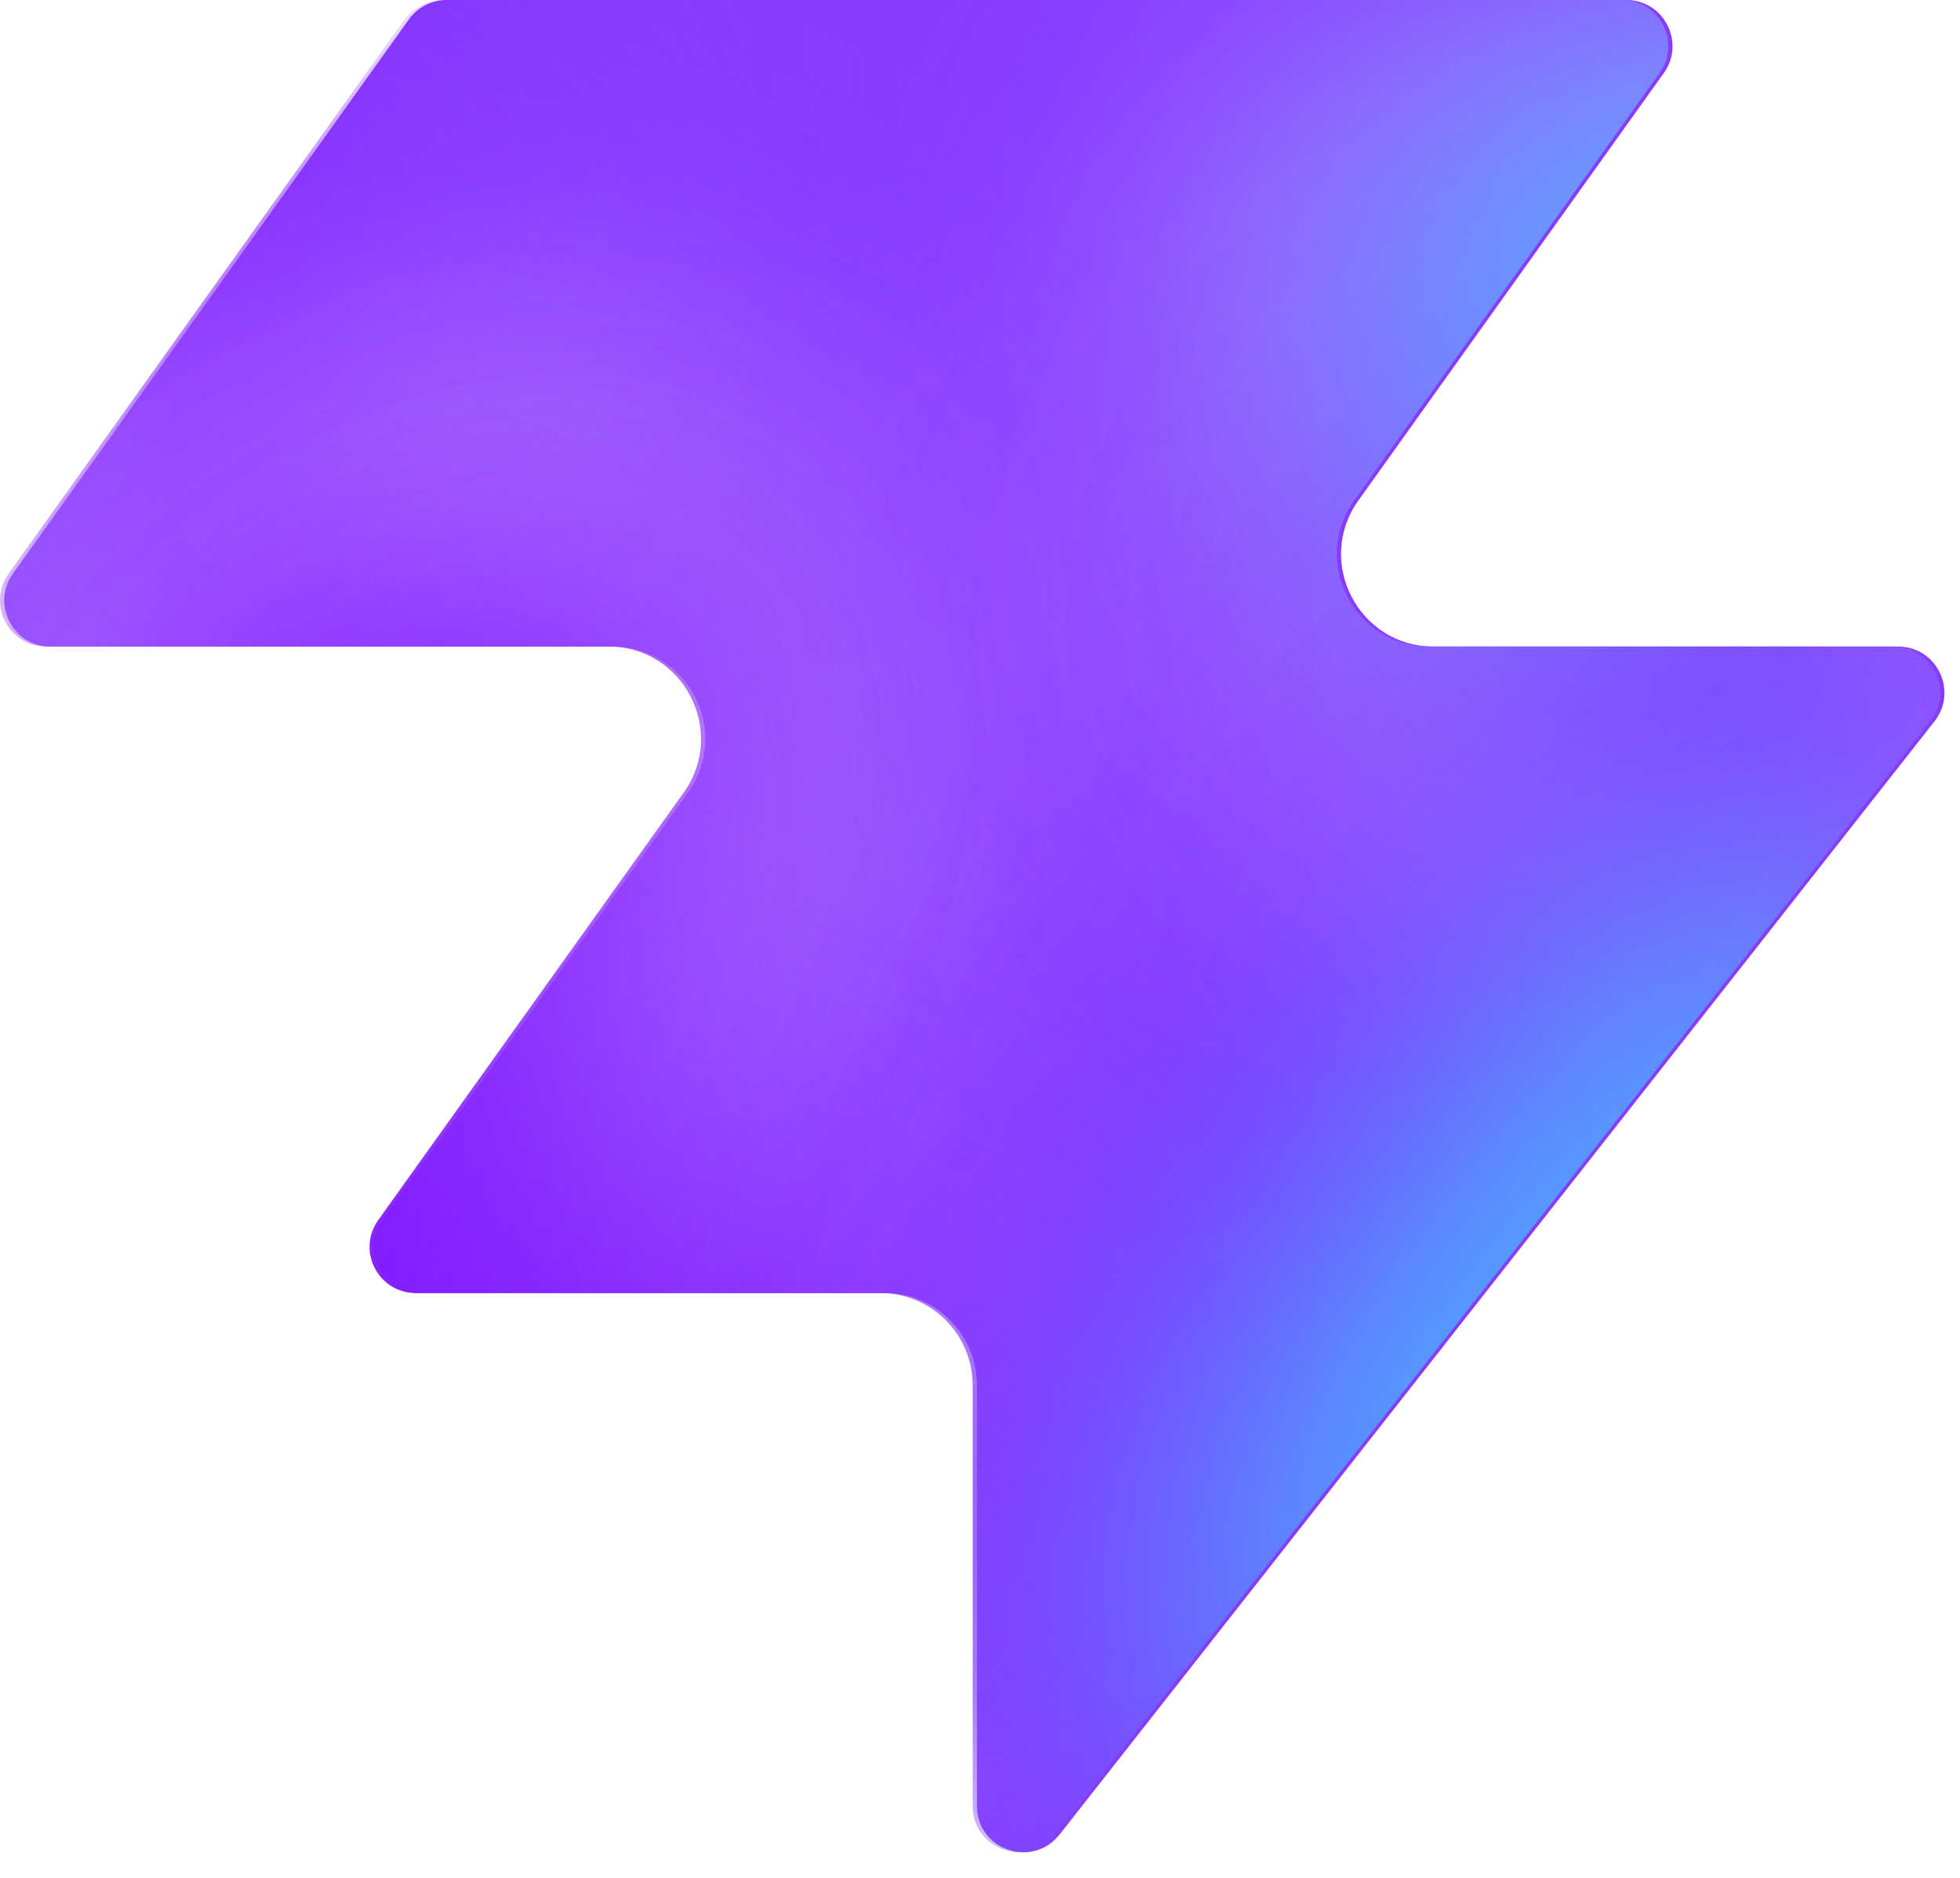
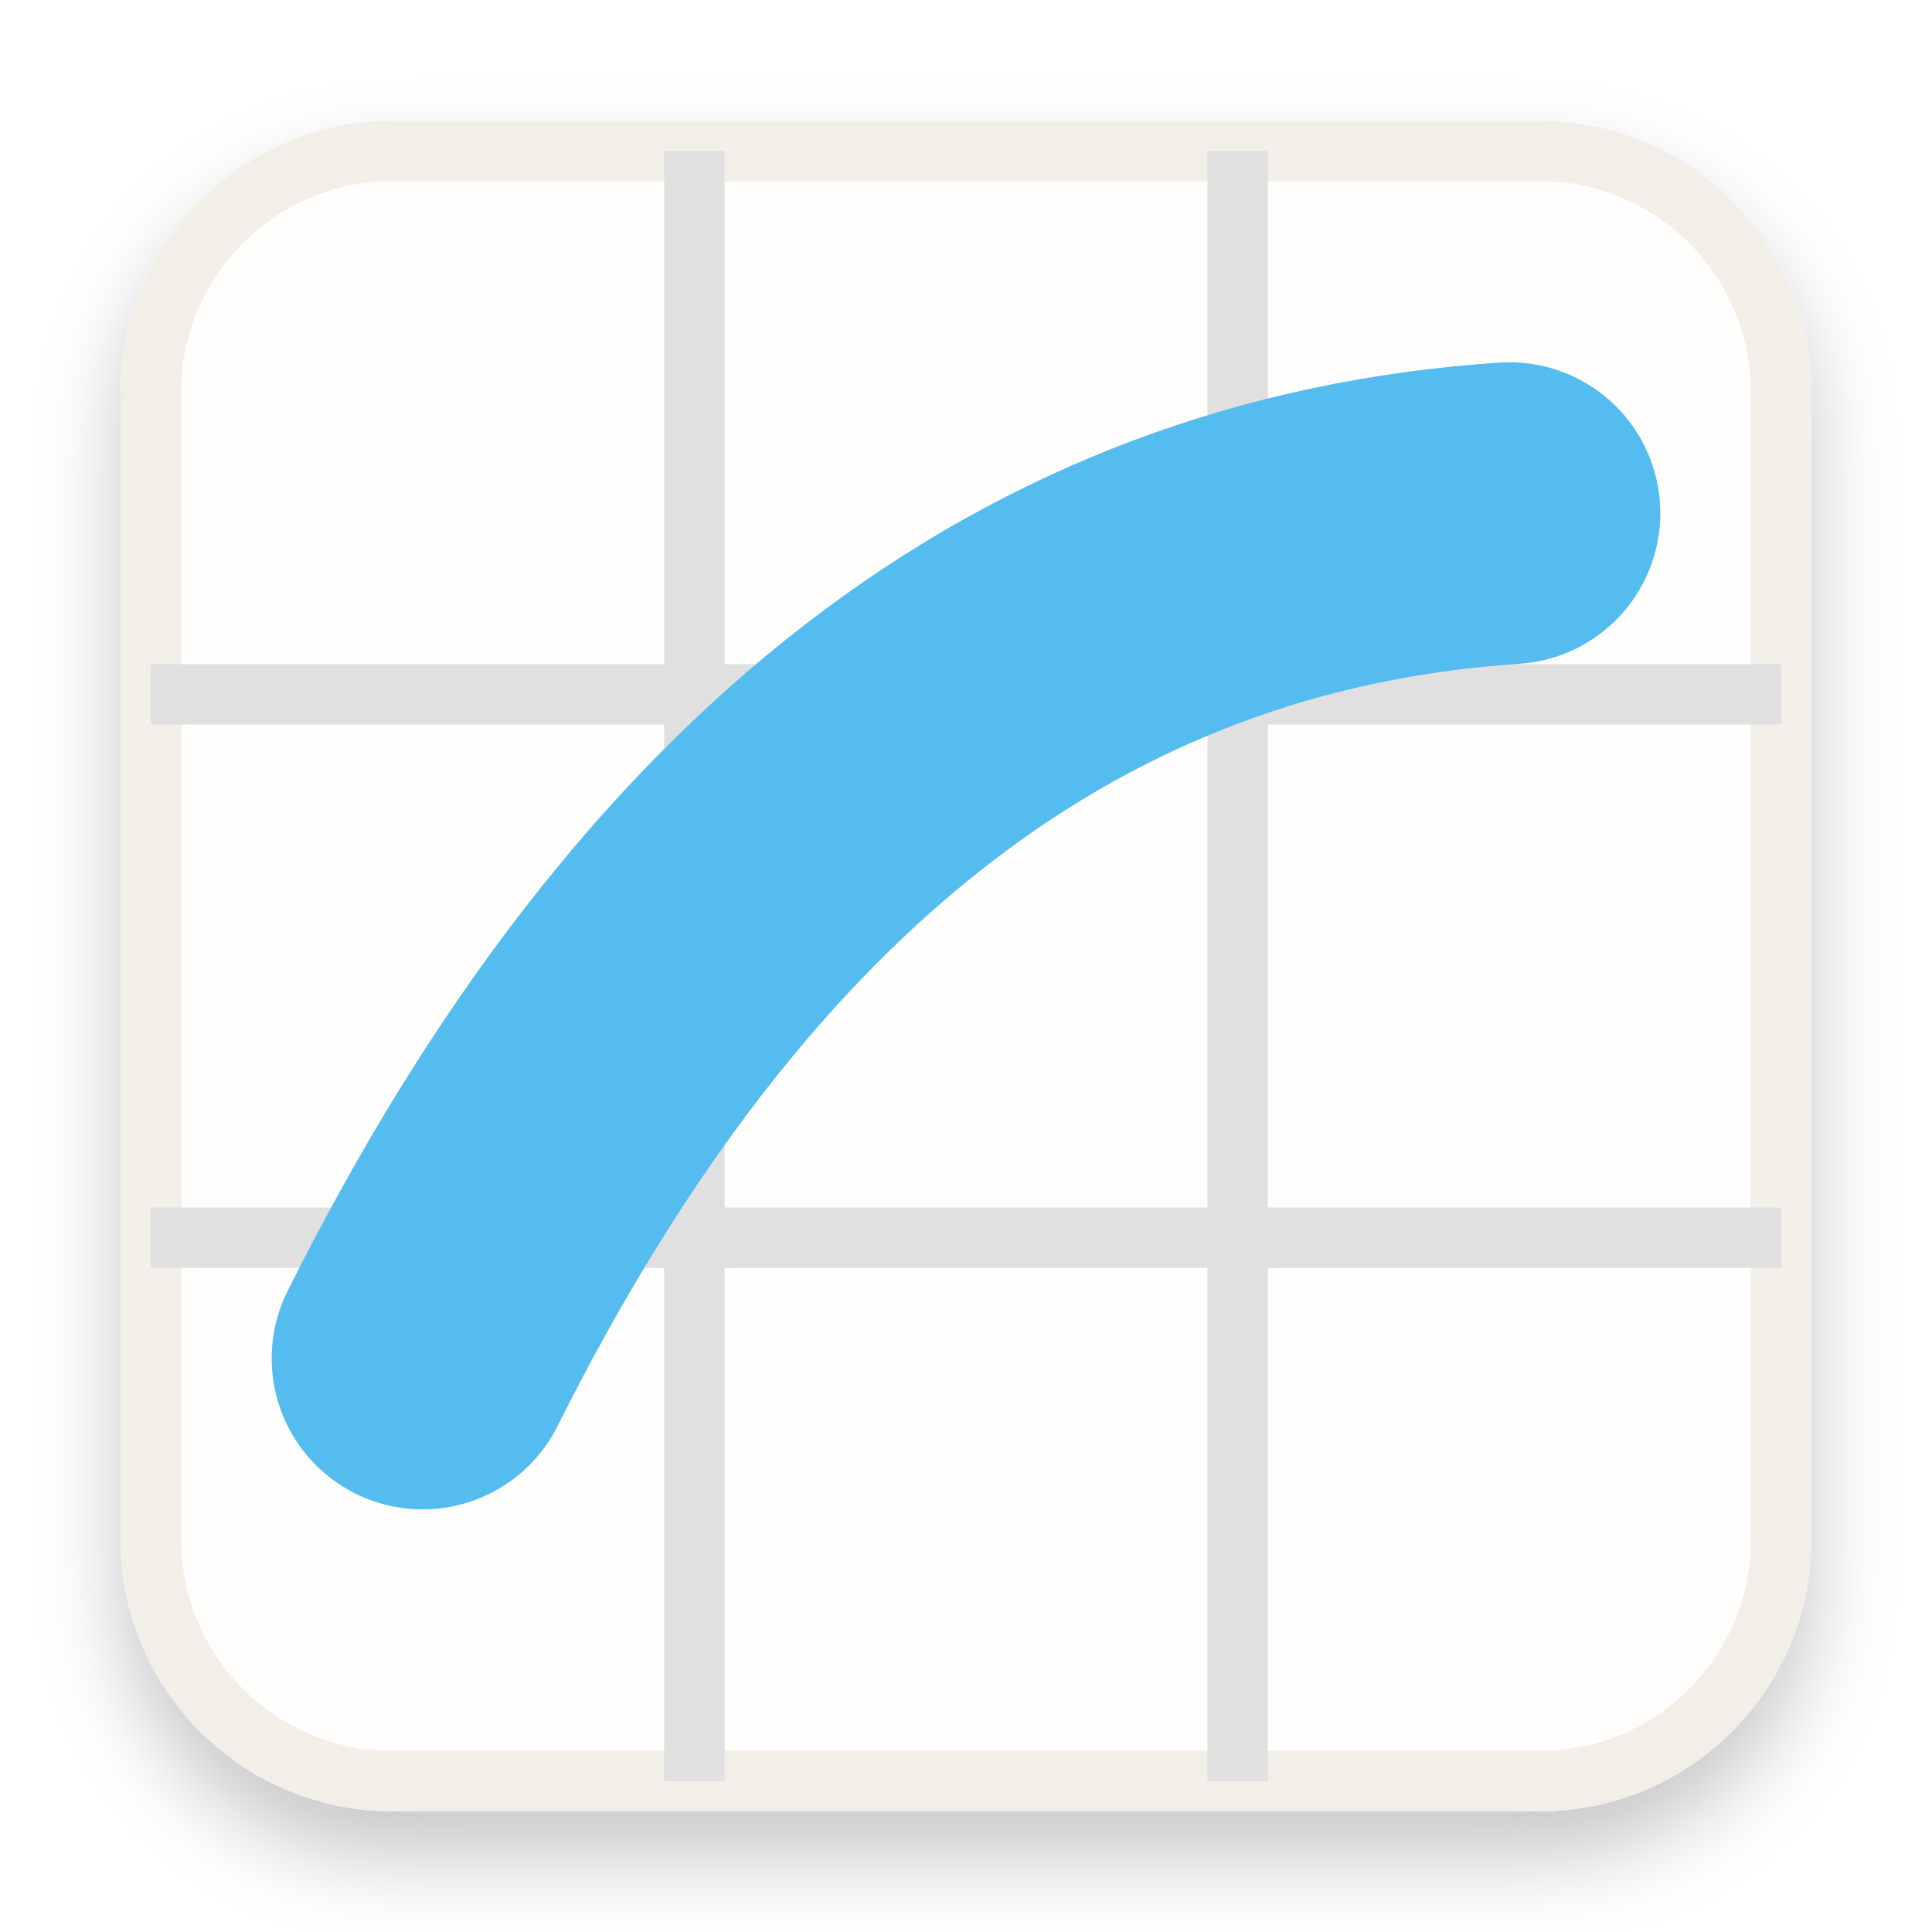
- <svg xmlns="http://www.w3.org/2000/svg" width="48" height="46" fill="none" viewBox="0 0 48 46">
-   <path fill="#863bff" d="M25.946 44.938c-.664.845-2.021.375-2.021-.698V33.937a2.26 2.26 0 0 0-2.262-2.262H10.287c-.92 0-1.456-1.04-.92-1.788l7.48-10.471c1.07-1.497 0-3.578-1.842-3.578H1.237c-.92 0-1.456-1.04-.92-1.788L10.013.474c.214-.297.556-.474.92-.474h28.894c.92 0 1.456 1.04.92 1.788l-7.48 10.471c-1.07 1.498 0 3.579 1.842 3.579h11.377c.943 0 1.473 1.088.89 1.83L25.947 44.94z" style="fill:#863bff;fill:color(display-p3 .525 .23 1);fill-opacity:1" />
-   <mask id="a" width="48" height="46" x="0" y="0" maskUnits="userSpaceOnUse" style="mask-type:alpha">
-     <path fill="#000" d="M25.842 44.938c-.664.844-2.021.375-2.021-.698V33.937a2.26 2.26 0 0 0-2.262-2.262H10.183c-.92 0-1.456-1.04-.92-1.788l7.48-10.471c1.07-1.498 0-3.579-1.842-3.579H1.133c-.92 0-1.456-1.04-.92-1.787L9.91.473c.214-.297.556-.474.92-.474h28.894c.92 0 1.456 1.04.92 1.788l-7.48 10.471c-1.07 1.498 0 3.578 1.842 3.578h11.377c.943 0 1.473 1.088.89 1.832L25.843 44.94z" style="fill:#000;fill-opacity:1" />
-   </mask>
-   <g mask="url(#a)">
-     <g filter="url(#b)">
-       <ellipse cx="5.508" cy="14.704" fill="#ede6ff" rx="5.508" ry="14.704" style="fill:#ede6ff;fill:color(display-p3 .927 .903 1);fill-opacity:1" transform="matrix(.00324 1 1 -.00324 -4.47 31.516)" />
+ <svg xmlns="http://www.w3.org/2000/svg" width="64" height="64" viewBox="0 0 64 64">
+   <defs>
+     <filter id="drop" x="-20%" y="-20%" width="140%" height="140%">
+       <feDropShadow dx="0" dy="1.5" stdDeviation="1.4" flood-color="#000" flood-opacity="0.22" />
+     </filter>
+     <clipPath id="paper">
+       <rect x="5" y="5" width="54" height="54" rx="8" />
+     </clipPath>
+   </defs>
+   <g filter="url(#drop)">
+     <rect x="5" y="5" width="54" height="54" rx="8" fill="#fffefc" stroke="#f2efe9" stroke-width="2" />
+   </g>
+   <g clip-path="url(#paper)">
+     <g stroke="#e0e0e0" stroke-width="2">
+       <path d="M23 5V59M41 5V59M5 23H59M5 41H59" />
    </g>
-     <g filter="url(#c)">
-       <ellipse cx="10.399" cy="29.851" fill="#ede6ff" rx="10.399" ry="29.851" style="fill:#ede6ff;fill:color(display-p3 .927 .903 1);fill-opacity:1" transform="matrix(.00324 1 1 -.00324 -39.328 7.883)" />
-     </g>
-     <g filter="url(#d)">
-       <ellipse cx="5.508" cy="30.487" fill="#7e14ff" rx="5.508" ry="30.487" style="fill:#7e14ff;fill:color(display-p3 .492 .077 1);fill-opacity:1" transform="rotate(89.814 -25.913 -14.639)scale(1 -1)" />
-     </g>
-     <g filter="url(#e)">
-       <ellipse cx="5.508" cy="30.599" fill="#7e14ff" rx="5.508" ry="30.599" style="fill:#7e14ff;fill:color(display-p3 .492 .077 1);fill-opacity:1" transform="rotate(89.814 -32.644 -3.334)scale(1 -1)" />
-     </g>
-     <g filter="url(#f)">
-       <ellipse cx="5.508" cy="30.599" fill="#7e14ff" rx="5.508" ry="30.599" style="fill:#7e14ff;fill:color(display-p3 .492 .077 1);fill-opacity:1" transform="matrix(.00324 1 1 -.00324 -34.34 30.47)" />
-     </g>
-     <g filter="url(#g)">
-       <ellipse cx="14.072" cy="22.078" fill="#ede6ff" rx="14.072" ry="22.078" style="fill:#ede6ff;fill:color(display-p3 .927 .903 1);fill-opacity:1" transform="rotate(93.35 24.506 48.493)scale(-1 1)" />
-     </g>
-     <g filter="url(#h)">
-       <ellipse cx="3.47" cy="21.501" fill="#7e14ff" rx="3.47" ry="21.501" style="fill:#7e14ff;fill:color(display-p3 .492 .077 1);fill-opacity:1" transform="rotate(89.009 28.708 47.59)scale(-1 1)" />
-     </g>
-     <g filter="url(#i)">
-       <ellipse cx="3.47" cy="21.501" fill="#7e14ff" rx="3.47" ry="21.501" style="fill:#7e14ff;fill:color(display-p3 .492 .077 1);fill-opacity:1" transform="rotate(89.009 28.708 47.59)scale(-1 1)" />
-     </g>
-     <g filter="url(#j)">
-       <ellipse cx=".387" cy="8.972" fill="#7e14ff" rx="4.407" ry="29.108" style="fill:#7e14ff;fill:color(display-p3 .492 .077 1);fill-opacity:1" transform="rotate(39.51 .387 8.972)" />
-     </g>
-     <g filter="url(#k)">
-       <ellipse cx="47.523" cy="-6.092" fill="#7e14ff" rx="4.407" ry="29.108" style="fill:#7e14ff;fill:color(display-p3 .492 .077 1);fill-opacity:1" transform="rotate(37.892 47.523 -6.092)" />
-     </g>
-     <g filter="url(#l)">
-       <ellipse cx="41.412" cy="6.333" fill="#47bfff" rx="5.971" ry="9.665" style="fill:#47bfff;fill:color(display-p3 .28 .748 1);fill-opacity:1" transform="rotate(37.892 41.412 6.333)" />
-     </g>
-     <g filter="url(#m)">
-       <ellipse cx="-1.879" cy="38.332" fill="#7e14ff" rx="4.407" ry="29.108" style="fill:#7e14ff;fill:color(display-p3 .492 .077 1);fill-opacity:1" transform="rotate(37.892 -1.88 38.332)" />
-     </g>
-     <g filter="url(#n)">
-       <ellipse cx="-1.879" cy="38.332" fill="#7e14ff" rx="4.407" ry="29.108" style="fill:#7e14ff;fill:color(display-p3 .492 .077 1);fill-opacity:1" transform="rotate(37.892 -1.88 38.332)" />
-     </g>
-     <g filter="url(#o)">
-       <ellipse cx="35.651" cy="29.907" fill="#7e14ff" rx="4.407" ry="29.108" style="fill:#7e14ff;fill:color(display-p3 .492 .077 1);fill-opacity:1" transform="rotate(37.892 35.651 29.907)" />
-     </g>
-     <g filter="url(#p)">
-       <ellipse cx="38.418" cy="32.4" fill="#47bfff" rx="5.971" ry="15.297" style="fill:#47bfff;fill:color(display-p3 .28 .748 1);fill-opacity:1" transform="rotate(37.892 38.418 32.4)" />
-     </g>
+     <path d="M14 45C23 27 35 18 50 17" fill="none" stroke="#55bcf0" stroke-width="10" stroke-linecap="round" />
  </g>
-   <defs>
-     <filter id="b" width="60.045" height="41.654" x="-19.77" y="16.149" color-interpolation-filters="sRGB" filterUnits="userSpaceOnUse">
-       <feFlood flood-opacity="0" result="BackgroundImageFix" />
-       <feBlend in="SourceGraphic" in2="BackgroundImageFix" result="shape" />
-       <feGaussianBlur result="effect1_foregroundBlur_2002_17158" stdDeviation="7.659" />
-     </filter>
-     <filter id="c" width="90.34" height="51.437" x="-54.613" y="-7.533" color-interpolation-filters="sRGB" filterUnits="userSpaceOnUse">
-       <feFlood flood-opacity="0" result="BackgroundImageFix" />
-       <feBlend in="SourceGraphic" in2="BackgroundImageFix" result="shape" />
-       <feGaussianBlur result="effect1_foregroundBlur_2002_17158" stdDeviation="7.659" />
-     </filter>
-     <filter id="d" width="79.355" height="29.4" x="-49.64" y="2.03" color-interpolation-filters="sRGB" filterUnits="userSpaceOnUse">
-       <feFlood flood-opacity="0" result="BackgroundImageFix" />
-       <feBlend in="SourceGraphic" in2="BackgroundImageFix" result="shape" />
-       <feGaussianBlur result="effect1_foregroundBlur_2002_17158" stdDeviation="4.596" />
-     </filter>
-     <filter id="e" width="79.579" height="29.4" x="-45.045" y="20.029" color-interpolation-filters="sRGB" filterUnits="userSpaceOnUse">
-       <feFlood flood-opacity="0" result="BackgroundImageFix" />
-       <feBlend in="SourceGraphic" in2="BackgroundImageFix" result="shape" />
-       <feGaussianBlur result="effect1_foregroundBlur_2002_17158" stdDeviation="4.596" />
-     </filter>
-     <filter id="f" width="79.579" height="29.4" x="-43.513" y="21.178" color-interpolation-filters="sRGB" filterUnits="userSpaceOnUse">
-       <feFlood flood-opacity="0" result="BackgroundImageFix" />
-       <feBlend in="SourceGraphic" in2="BackgroundImageFix" result="shape" />
-       <feGaussianBlur result="effect1_foregroundBlur_2002_17158" stdDeviation="4.596" />
-     </filter>
-     <filter id="g" width="74.749" height="58.852" x="15.756" y="-17.901" color-interpolation-filters="sRGB" filterUnits="userSpaceOnUse">
-       <feFlood flood-opacity="0" result="BackgroundImageFix" />
-       <feBlend in="SourceGraphic" in2="BackgroundImageFix" result="shape" />
-       <feGaussianBlur result="effect1_foregroundBlur_2002_17158" stdDeviation="7.659" />
-     </filter>
-     <filter id="h" width="61.377" height="25.362" x="23.548" y="2.284" color-interpolation-filters="sRGB" filterUnits="userSpaceOnUse">
-       <feFlood flood-opacity="0" result="BackgroundImageFix" />
-       <feBlend in="SourceGraphic" in2="BackgroundImageFix" result="shape" />
-       <feGaussianBlur result="effect1_foregroundBlur_2002_17158" stdDeviation="4.596" />
-     </filter>
-     <filter id="i" width="61.377" height="25.362" x="23.548" y="2.284" color-interpolation-filters="sRGB" filterUnits="userSpaceOnUse">
-       <feFlood flood-opacity="0" result="BackgroundImageFix" />
-       <feBlend in="SourceGraphic" in2="BackgroundImageFix" result="shape" />
-       <feGaussianBlur result="effect1_foregroundBlur_2002_17158" stdDeviation="4.596" />
-     </filter>
-     <filter id="j" width="56.045" height="63.649" x="-27.636" y="-22.853" color-interpolation-filters="sRGB" filterUnits="userSpaceOnUse">
-       <feFlood flood-opacity="0" result="BackgroundImageFix" />
-       <feBlend in="SourceGraphic" in2="BackgroundImageFix" result="shape" />
-       <feGaussianBlur result="effect1_foregroundBlur_2002_17158" stdDeviation="4.596" />
-     </filter>
-     <filter id="k" width="54.814" height="64.646" x="20.116" y="-38.415" color-interpolation-filters="sRGB" filterUnits="userSpaceOnUse">
-       <feFlood flood-opacity="0" result="BackgroundImageFix" />
-       <feBlend in="SourceGraphic" in2="BackgroundImageFix" result="shape" />
-       <feGaussianBlur result="effect1_foregroundBlur_2002_17158" stdDeviation="4.596" />
-     </filter>
-     <filter id="l" width="33.541" height="35.313" x="24.641" y="-11.323" color-interpolation-filters="sRGB" filterUnits="userSpaceOnUse">
-       <feFlood flood-opacity="0" result="BackgroundImageFix" />
-       <feBlend in="SourceGraphic" in2="BackgroundImageFix" result="shape" />
-       <feGaussianBlur result="effect1_foregroundBlur_2002_17158" stdDeviation="4.596" />
-     </filter>
-     <filter id="m" width="54.814" height="64.646" x="-29.286" y="6.009" color-interpolation-filters="sRGB" filterUnits="userSpaceOnUse">
-       <feFlood flood-opacity="0" result="BackgroundImageFix" />
-       <feBlend in="SourceGraphic" in2="BackgroundImageFix" result="shape" />
-       <feGaussianBlur result="effect1_foregroundBlur_2002_17158" stdDeviation="4.596" />
-     </filter>
-     <filter id="n" width="54.814" height="64.646" x="-29.286" y="6.009" color-interpolation-filters="sRGB" filterUnits="userSpaceOnUse">
-       <feFlood flood-opacity="0" result="BackgroundImageFix" />
-       <feBlend in="SourceGraphic" in2="BackgroundImageFix" result="shape" />
-       <feGaussianBlur result="effect1_foregroundBlur_2002_17158" stdDeviation="4.596" />
-     </filter>
-     <filter id="o" width="54.814" height="64.646" x="8.244" y="-2.416" color-interpolation-filters="sRGB" filterUnits="userSpaceOnUse">
-       <feFlood flood-opacity="0" result="BackgroundImageFix" />
-       <feBlend in="SourceGraphic" in2="BackgroundImageFix" result="shape" />
-       <feGaussianBlur result="effect1_foregroundBlur_2002_17158" stdDeviation="4.596" />
-     </filter>
-     <filter id="p" width="39.409" height="43.623" x="18.713" y="10.588" color-interpolation-filters="sRGB" filterUnits="userSpaceOnUse">
-       <feFlood flood-opacity="0" result="BackgroundImageFix" />
-       <feBlend in="SourceGraphic" in2="BackgroundImageFix" result="shape" />
-       <feGaussianBlur result="effect1_foregroundBlur_2002_17158" stdDeviation="4.596" />
-     </filter>
-   </defs>
</svg>
